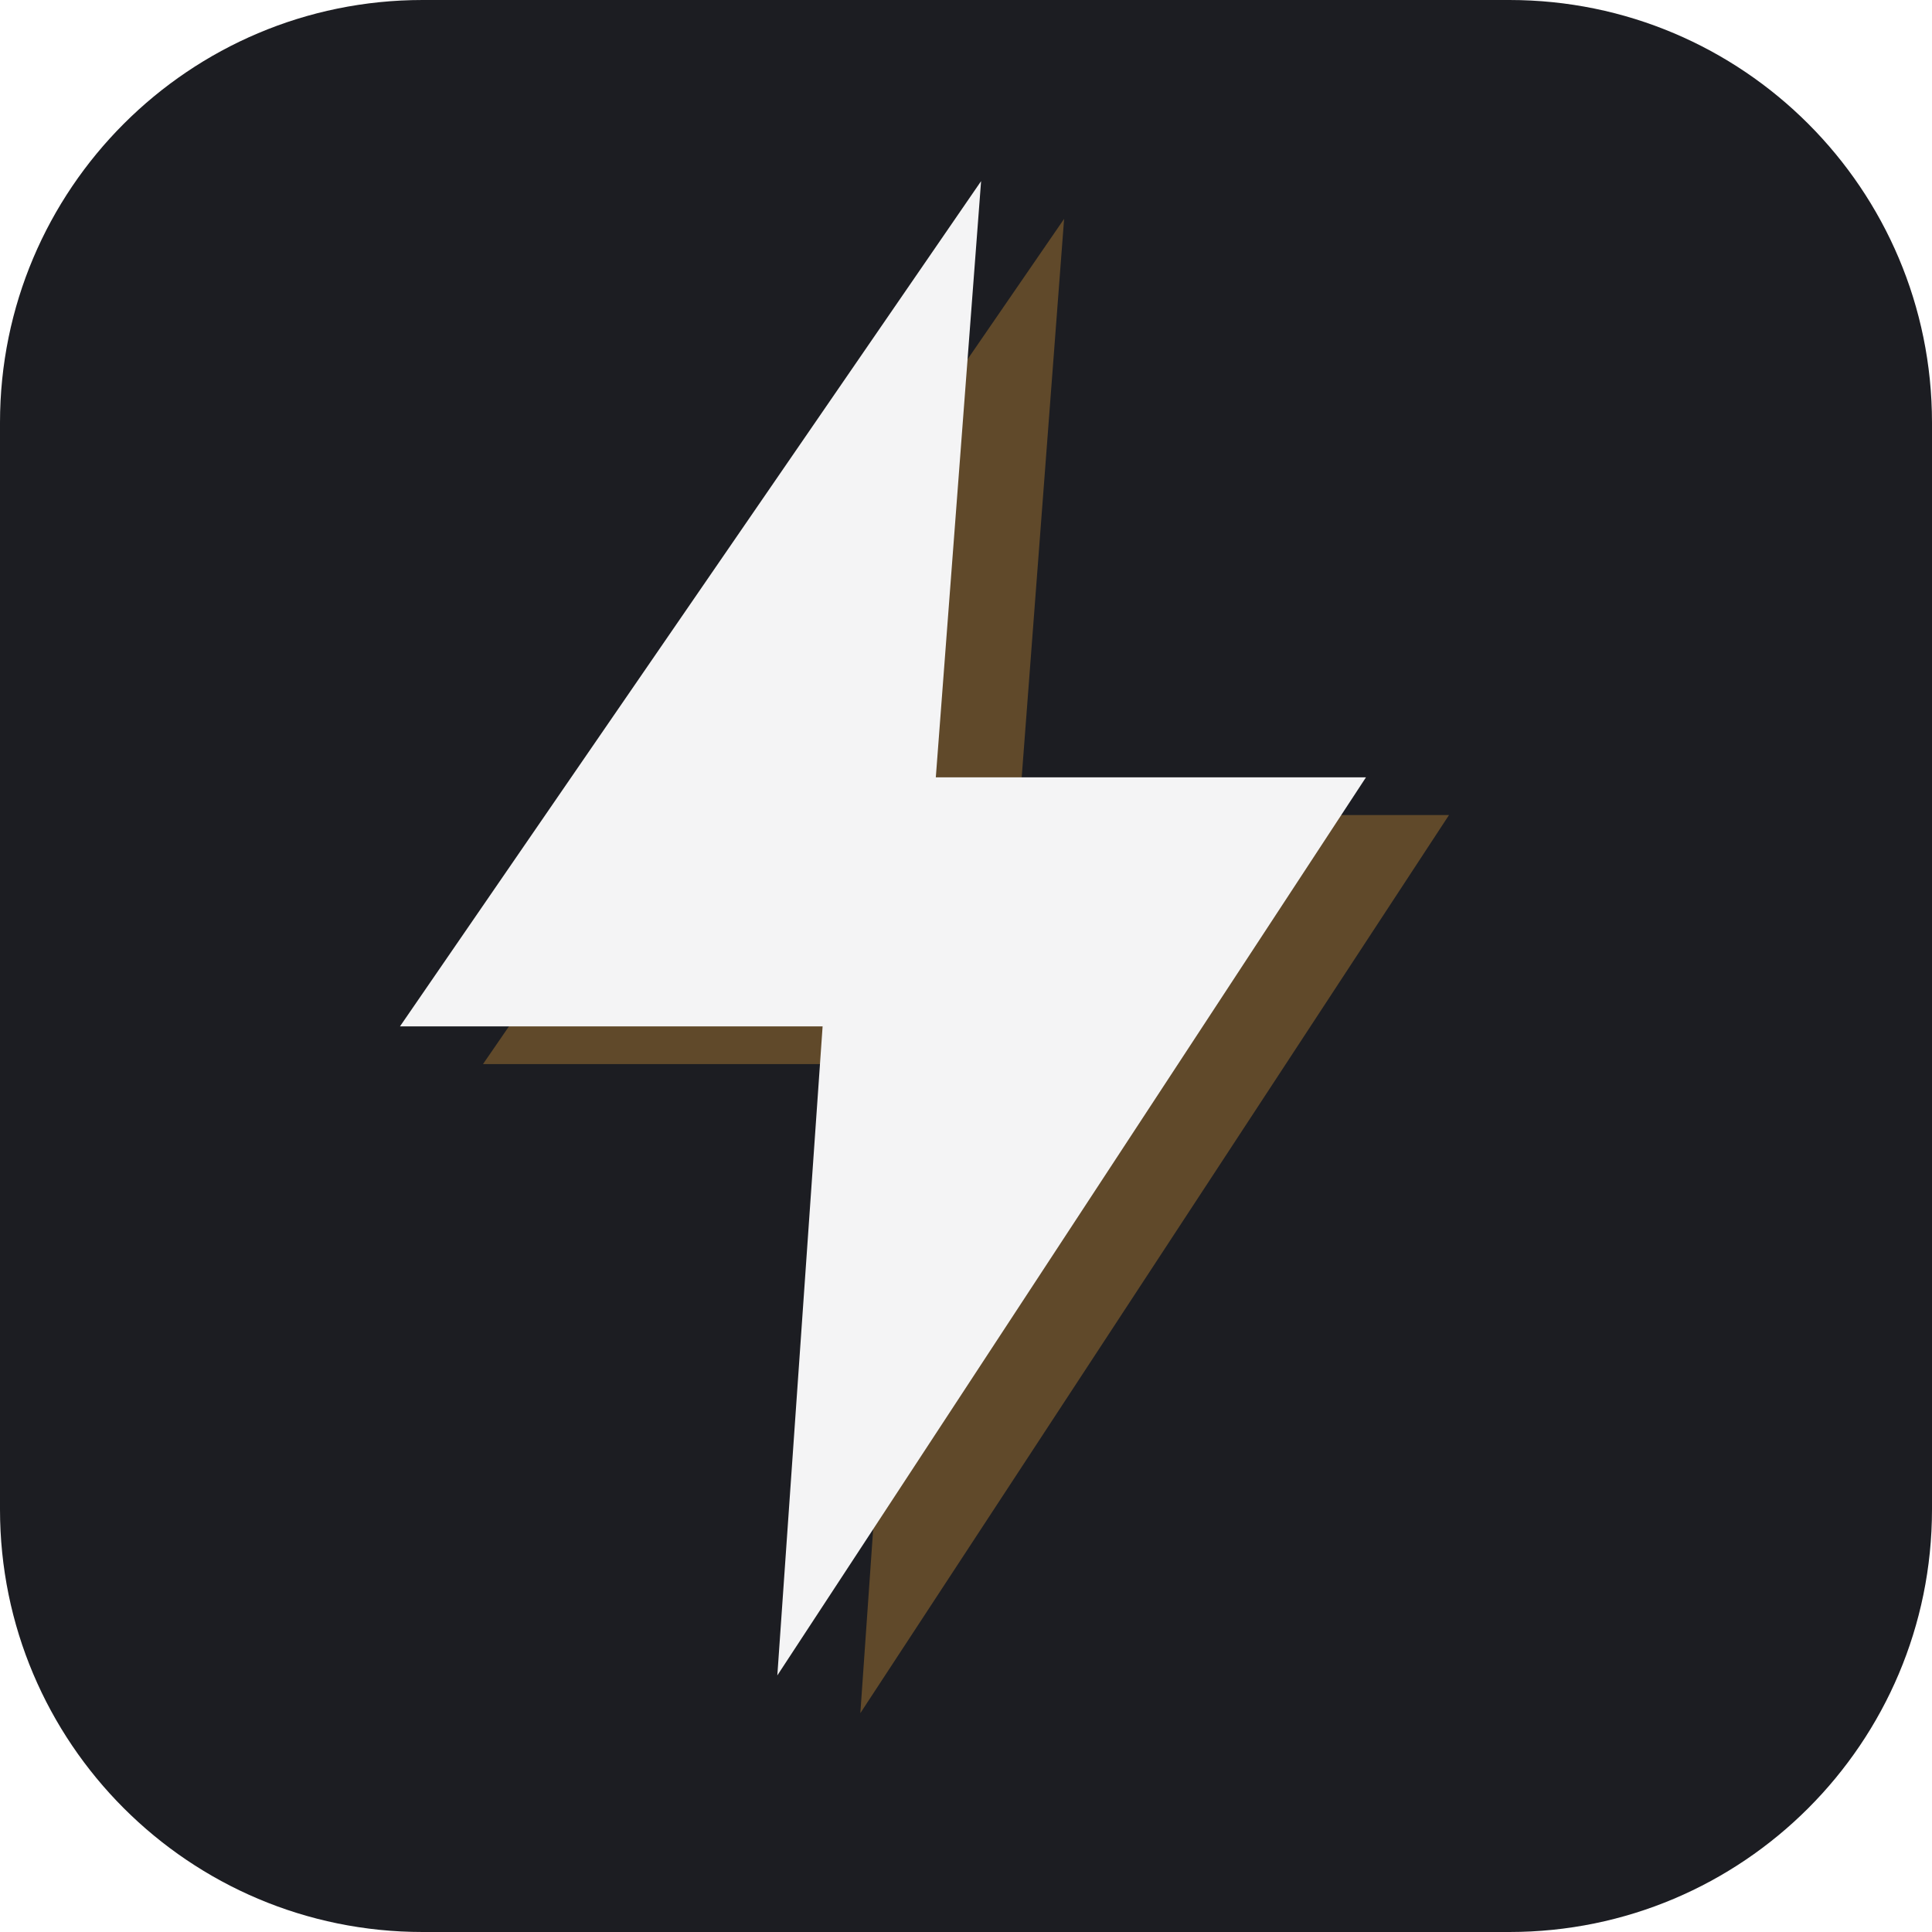
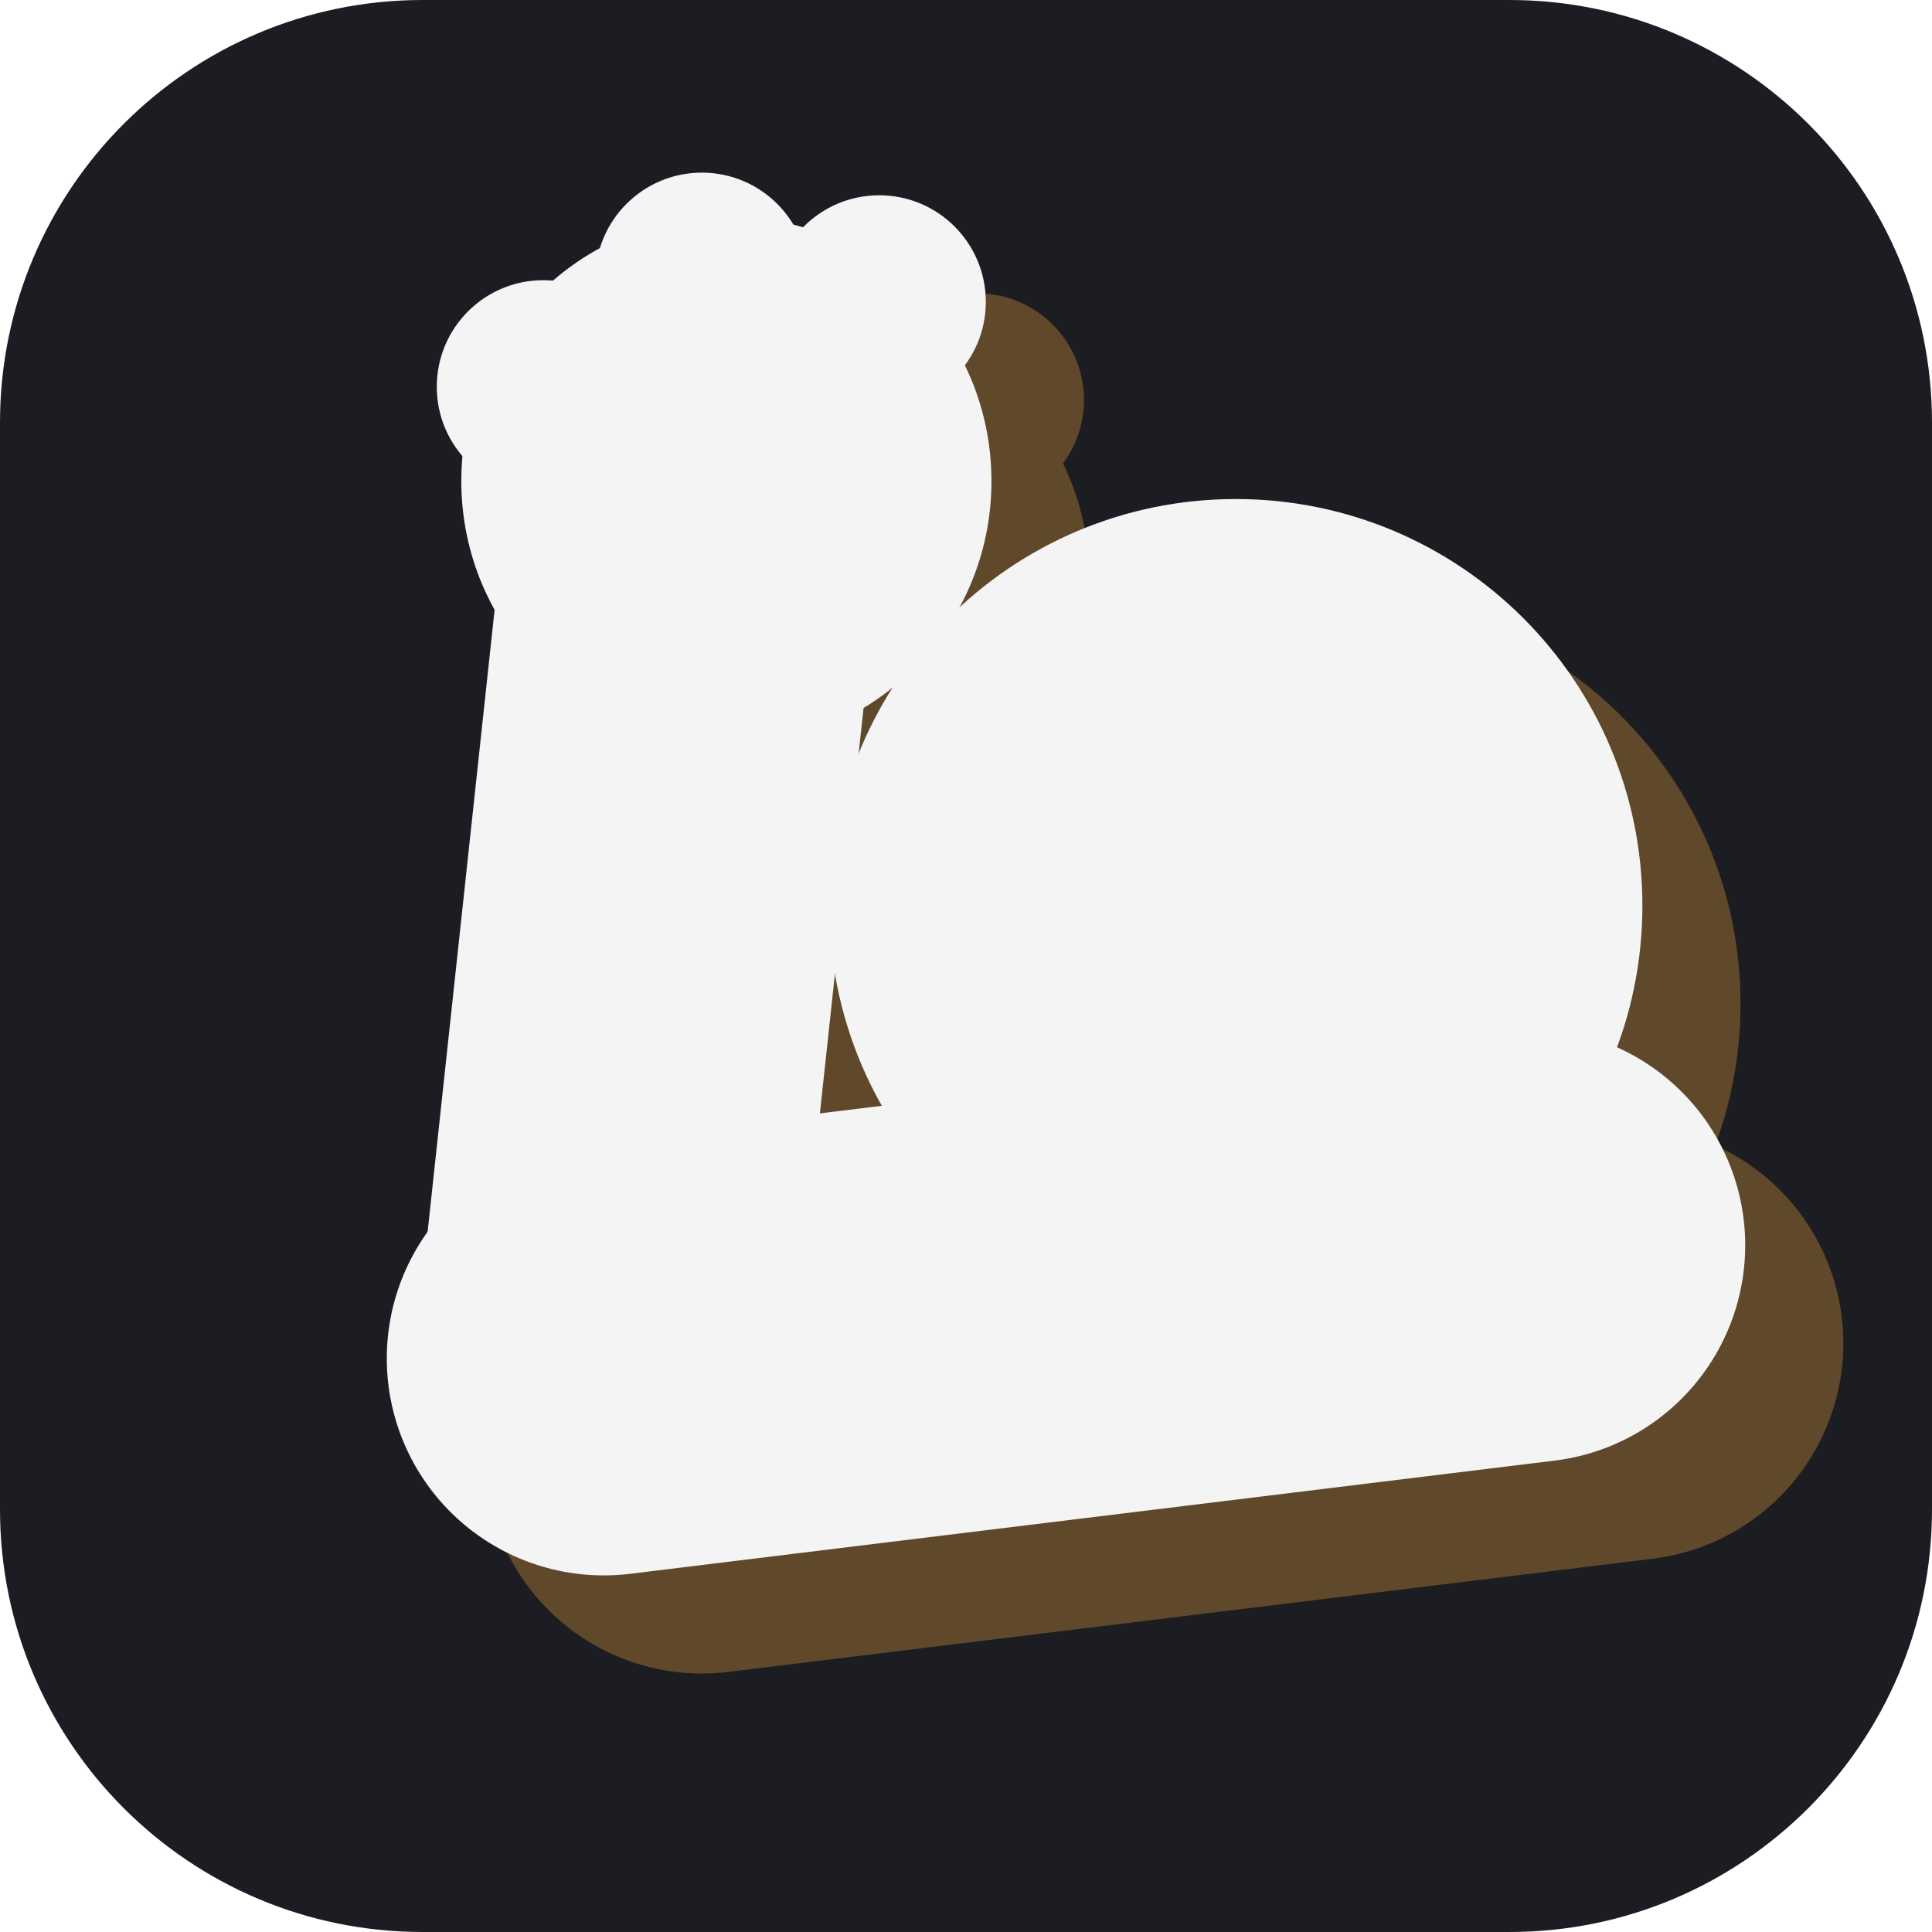
<svg xmlns="http://www.w3.org/2000/svg" width="512" height="512" viewBox="0 0 512 512">
  <rect width="512" height="512" rx="112" fill="#1C1D22" />
-   <path d="M282 58 128 282h112l-12 172 156-238H270z" fill="#FFB13D" opacity=".3" />
-   <path d="M260 48 106 272h112l-12 172 156-238H248z" fill="#F4F4F5" />
+   <g transform="scale(0.5) translate(52 52)" fill="#FFB13D" stroke="#FFB13D" opacity=".3">
+     <path d="M320 720 L810 660" stroke-width="230" stroke-linecap="round" fill="none" />
+     <circle cx="655" cy="480" r="215" />
+     <path d="M320 720 L362 330" stroke-width="200" stroke-linecap="round" fill="none" />
+     <circle cx="385" cy="255" r="140" />
+     <circle cx="288" cy="205" r="56" />
+     <circle cx="372" cy="148" r="56" />
+     <circle cx="466" cy="160" r="56" />
+   </g>
+   <g transform="scale(0.5)" fill="#F4F4F5" stroke="#F4F4F5">
+     <path d="M320 720 L810 660" stroke-width="230" stroke-linecap="round" fill="none" />
+     <circle cx="655" cy="480" r="215" />
+     <path d="M320 720 L362 330" stroke-width="200" stroke-linecap="round" fill="none" />
+     <circle cx="385" cy="255" r="140" />
+     <circle cx="288" cy="205" r="56" />
+     <circle cx="372" cy="148" r="56" />
+     <circle cx="466" cy="160" r="56" />
+   </g>
</svg>
